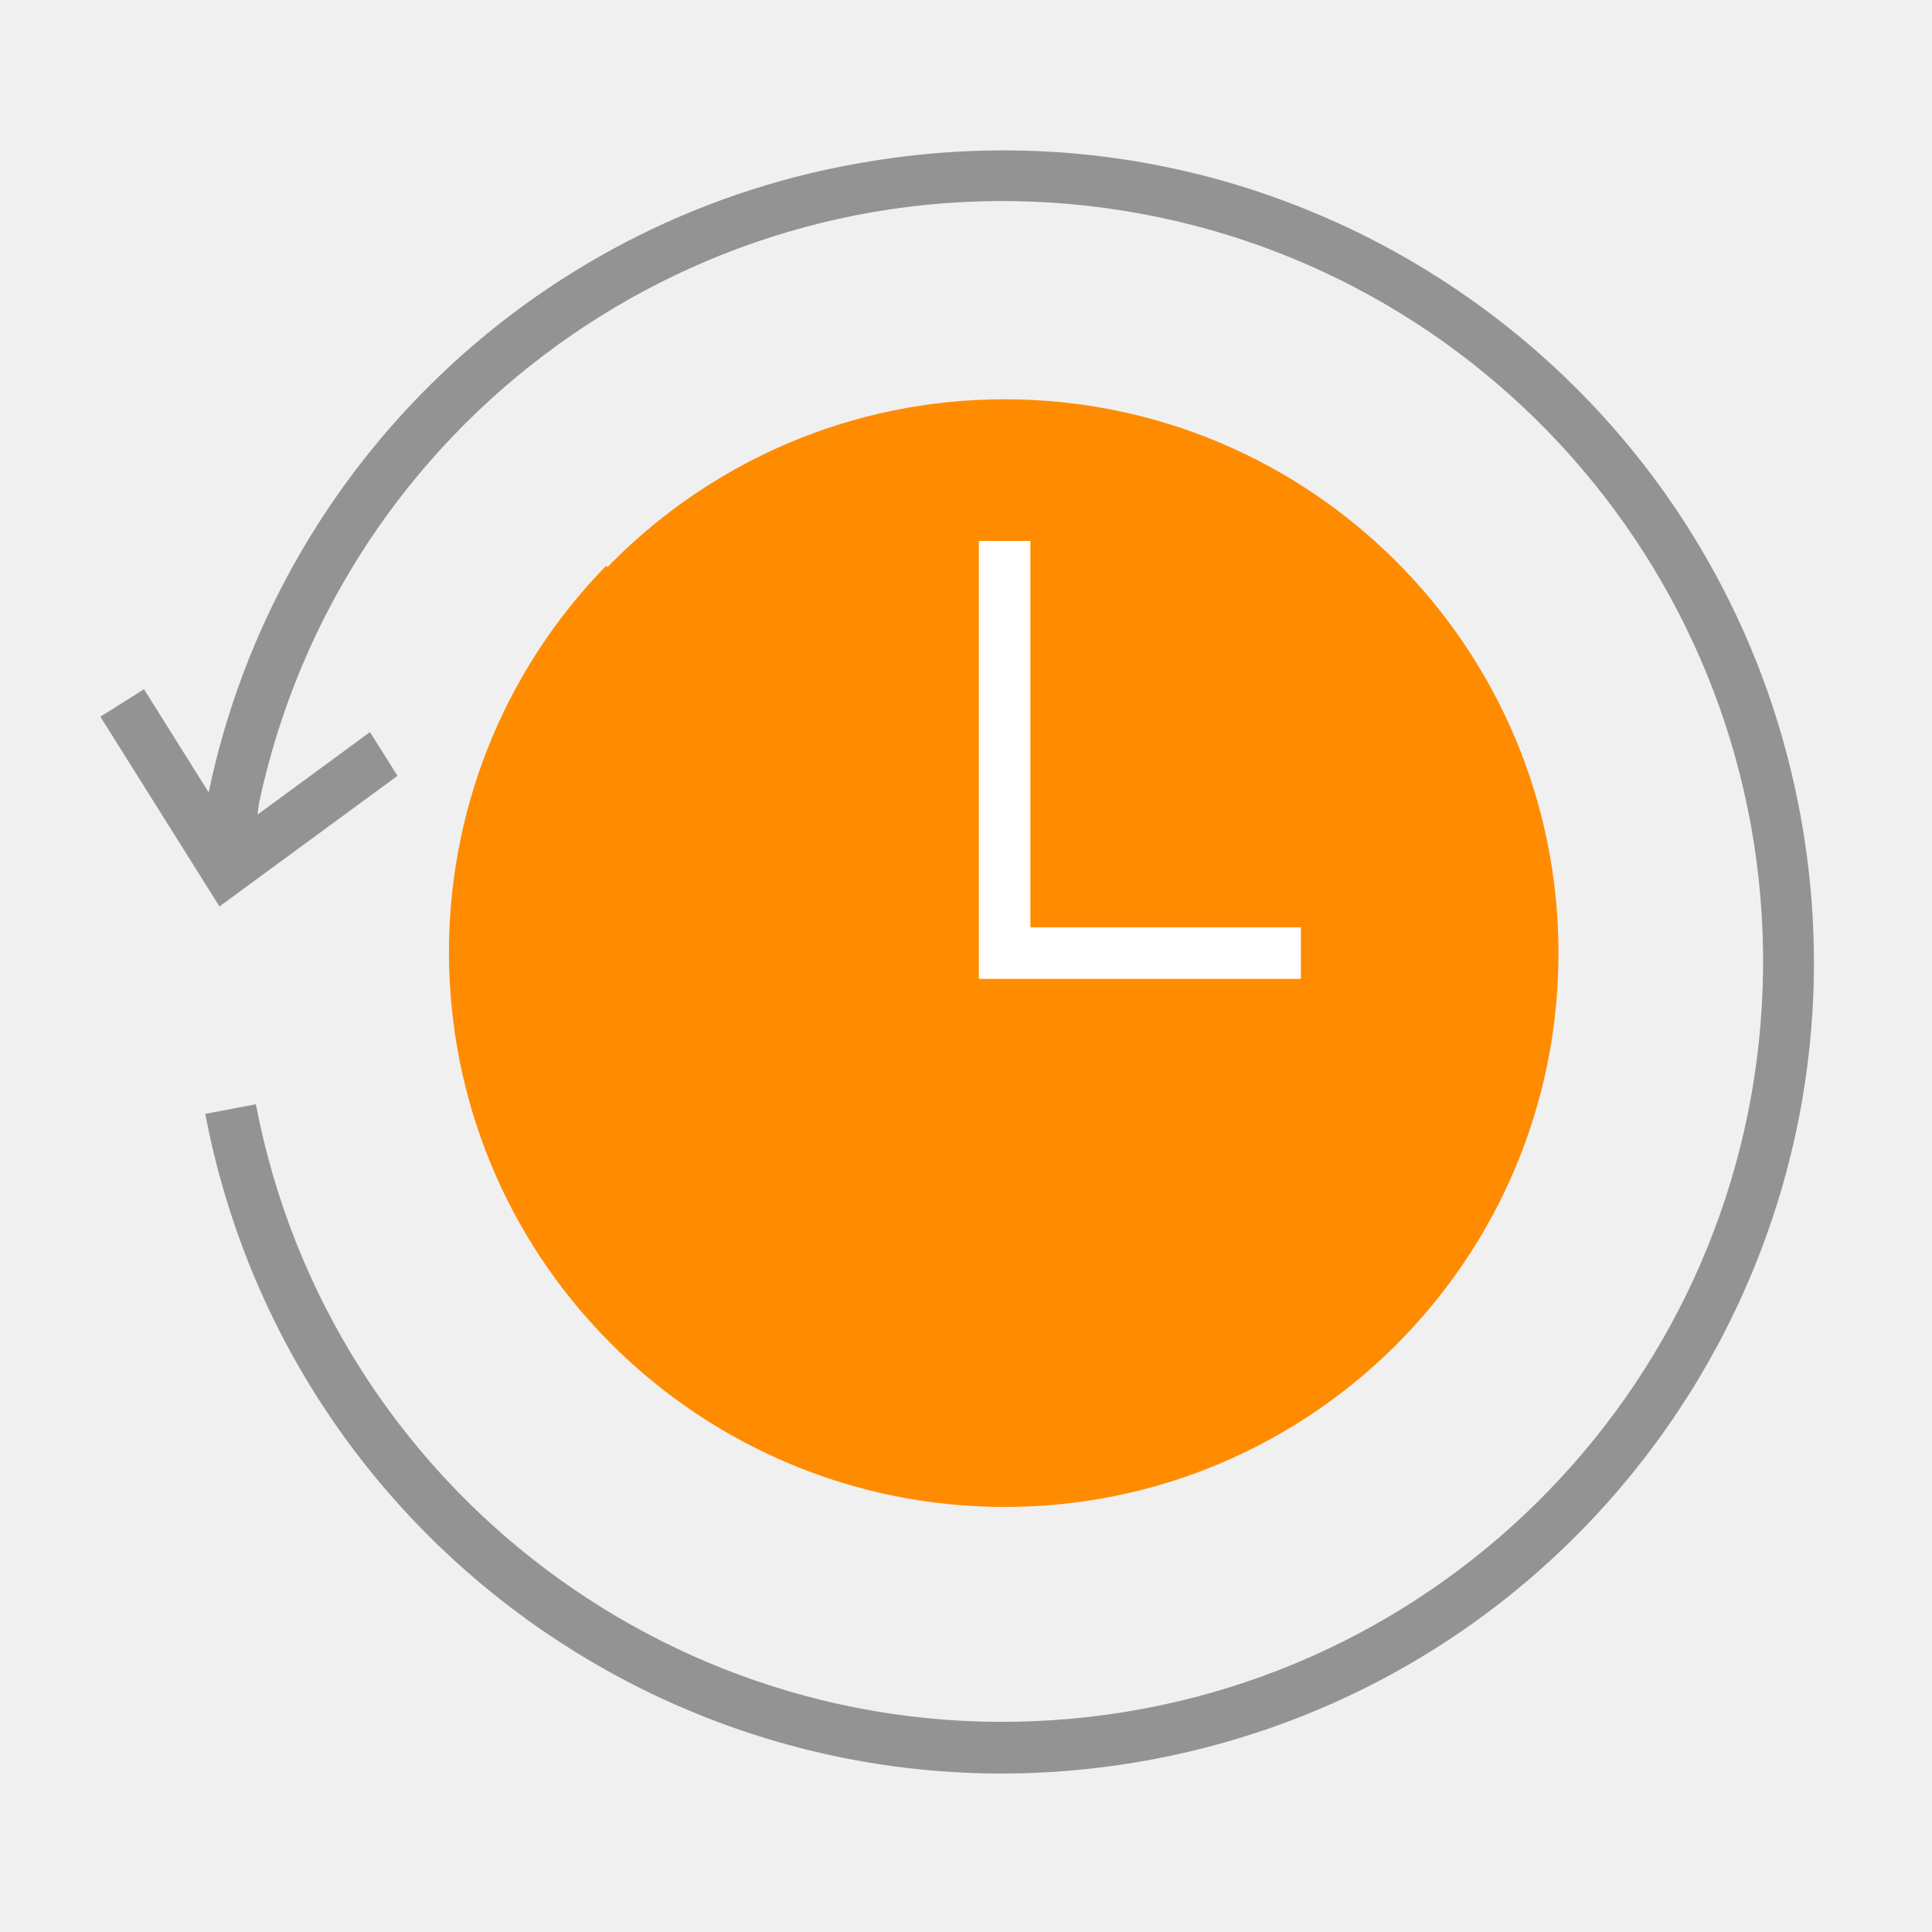
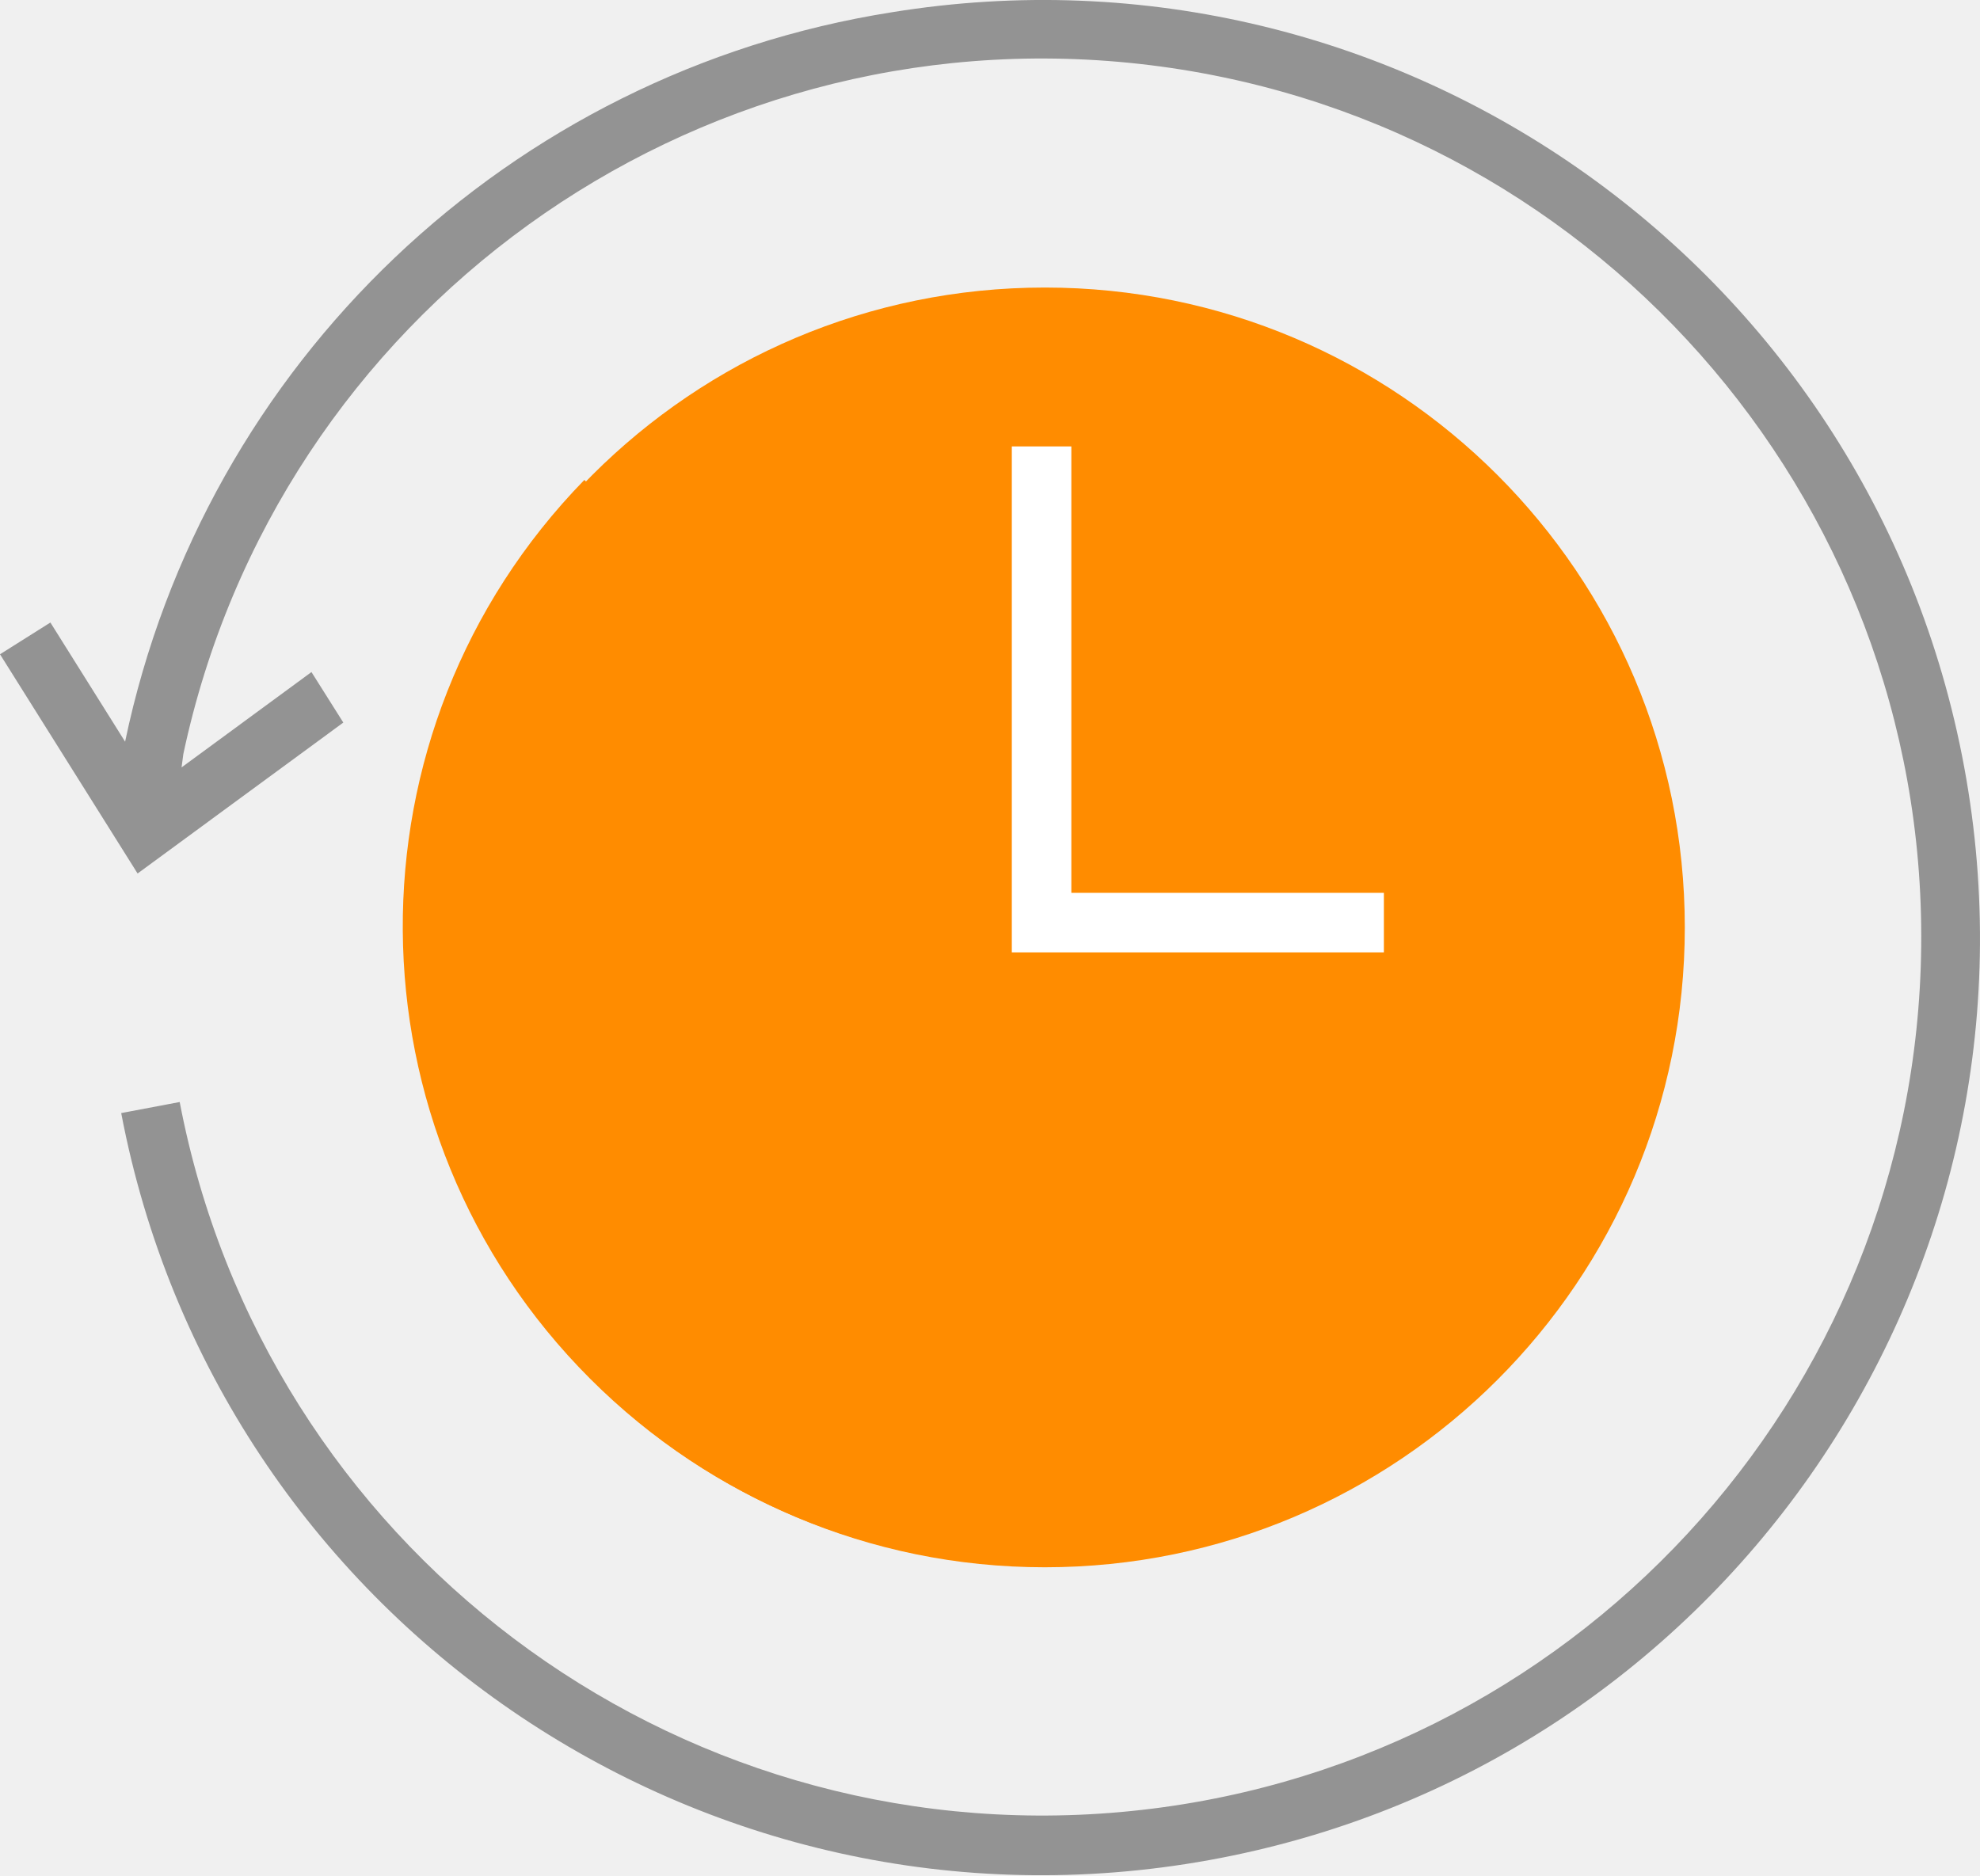
- <svg xmlns="http://www.w3.org/2000/svg" viewBox="0 0 150 150">
-   <circle cx="78" cy="74" r="43" fill="#ff8c00" />
-   <path d="M67.725 12.5A62.62 62.62 0 0 0 16.2 61.518l-5.02-8.007-3.386 2.134 9.245 14.733 13.823-10.144-2.14-3.394-8.729 6.408.119-.9a59.035 59.035 0 1 1-.245 23.386l-3.929.747A63 63 0 1 0 67.725 12.5z" fill="#939393" />
-   <path d="M47.059 43.928a42.99 42.99 0 0 0 60.792 60.792z" fill="#ff8c00" />
-   <path d="M101 74H78V42" fill="none" stroke="#fff" stroke-miterlimit="10" stroke-width="4" />
+ <svg xmlns="http://www.w3.org/2000/svg" viewBox="0 0 133.041 126.02">
+   <circle cx="70.206" cy="62.323" r="43" fill="#ff8c00" />
+   <path d="M59.931.823A62.62 62.62 0 0 0 8.406 49.841l-5.02-8.007L0 43.968 9.245 58.7l13.823-10.143-2.14-3.394-8.728 6.408.119-.9a59.035 59.035 0 1 1-.245 23.386l-3.93.743A63 63 0 1 0 59.931.823z" fill="#939393" />
+   <path d="M39.265 32.251a42.99 42.99 0 0 0 60.792 60.792z" fill="#ff8c00" />
+   <path d="M92.986 62h-23V30" fill="none" stroke="#fff" stroke-miterlimit="10" stroke-width="4" />
</svg>
